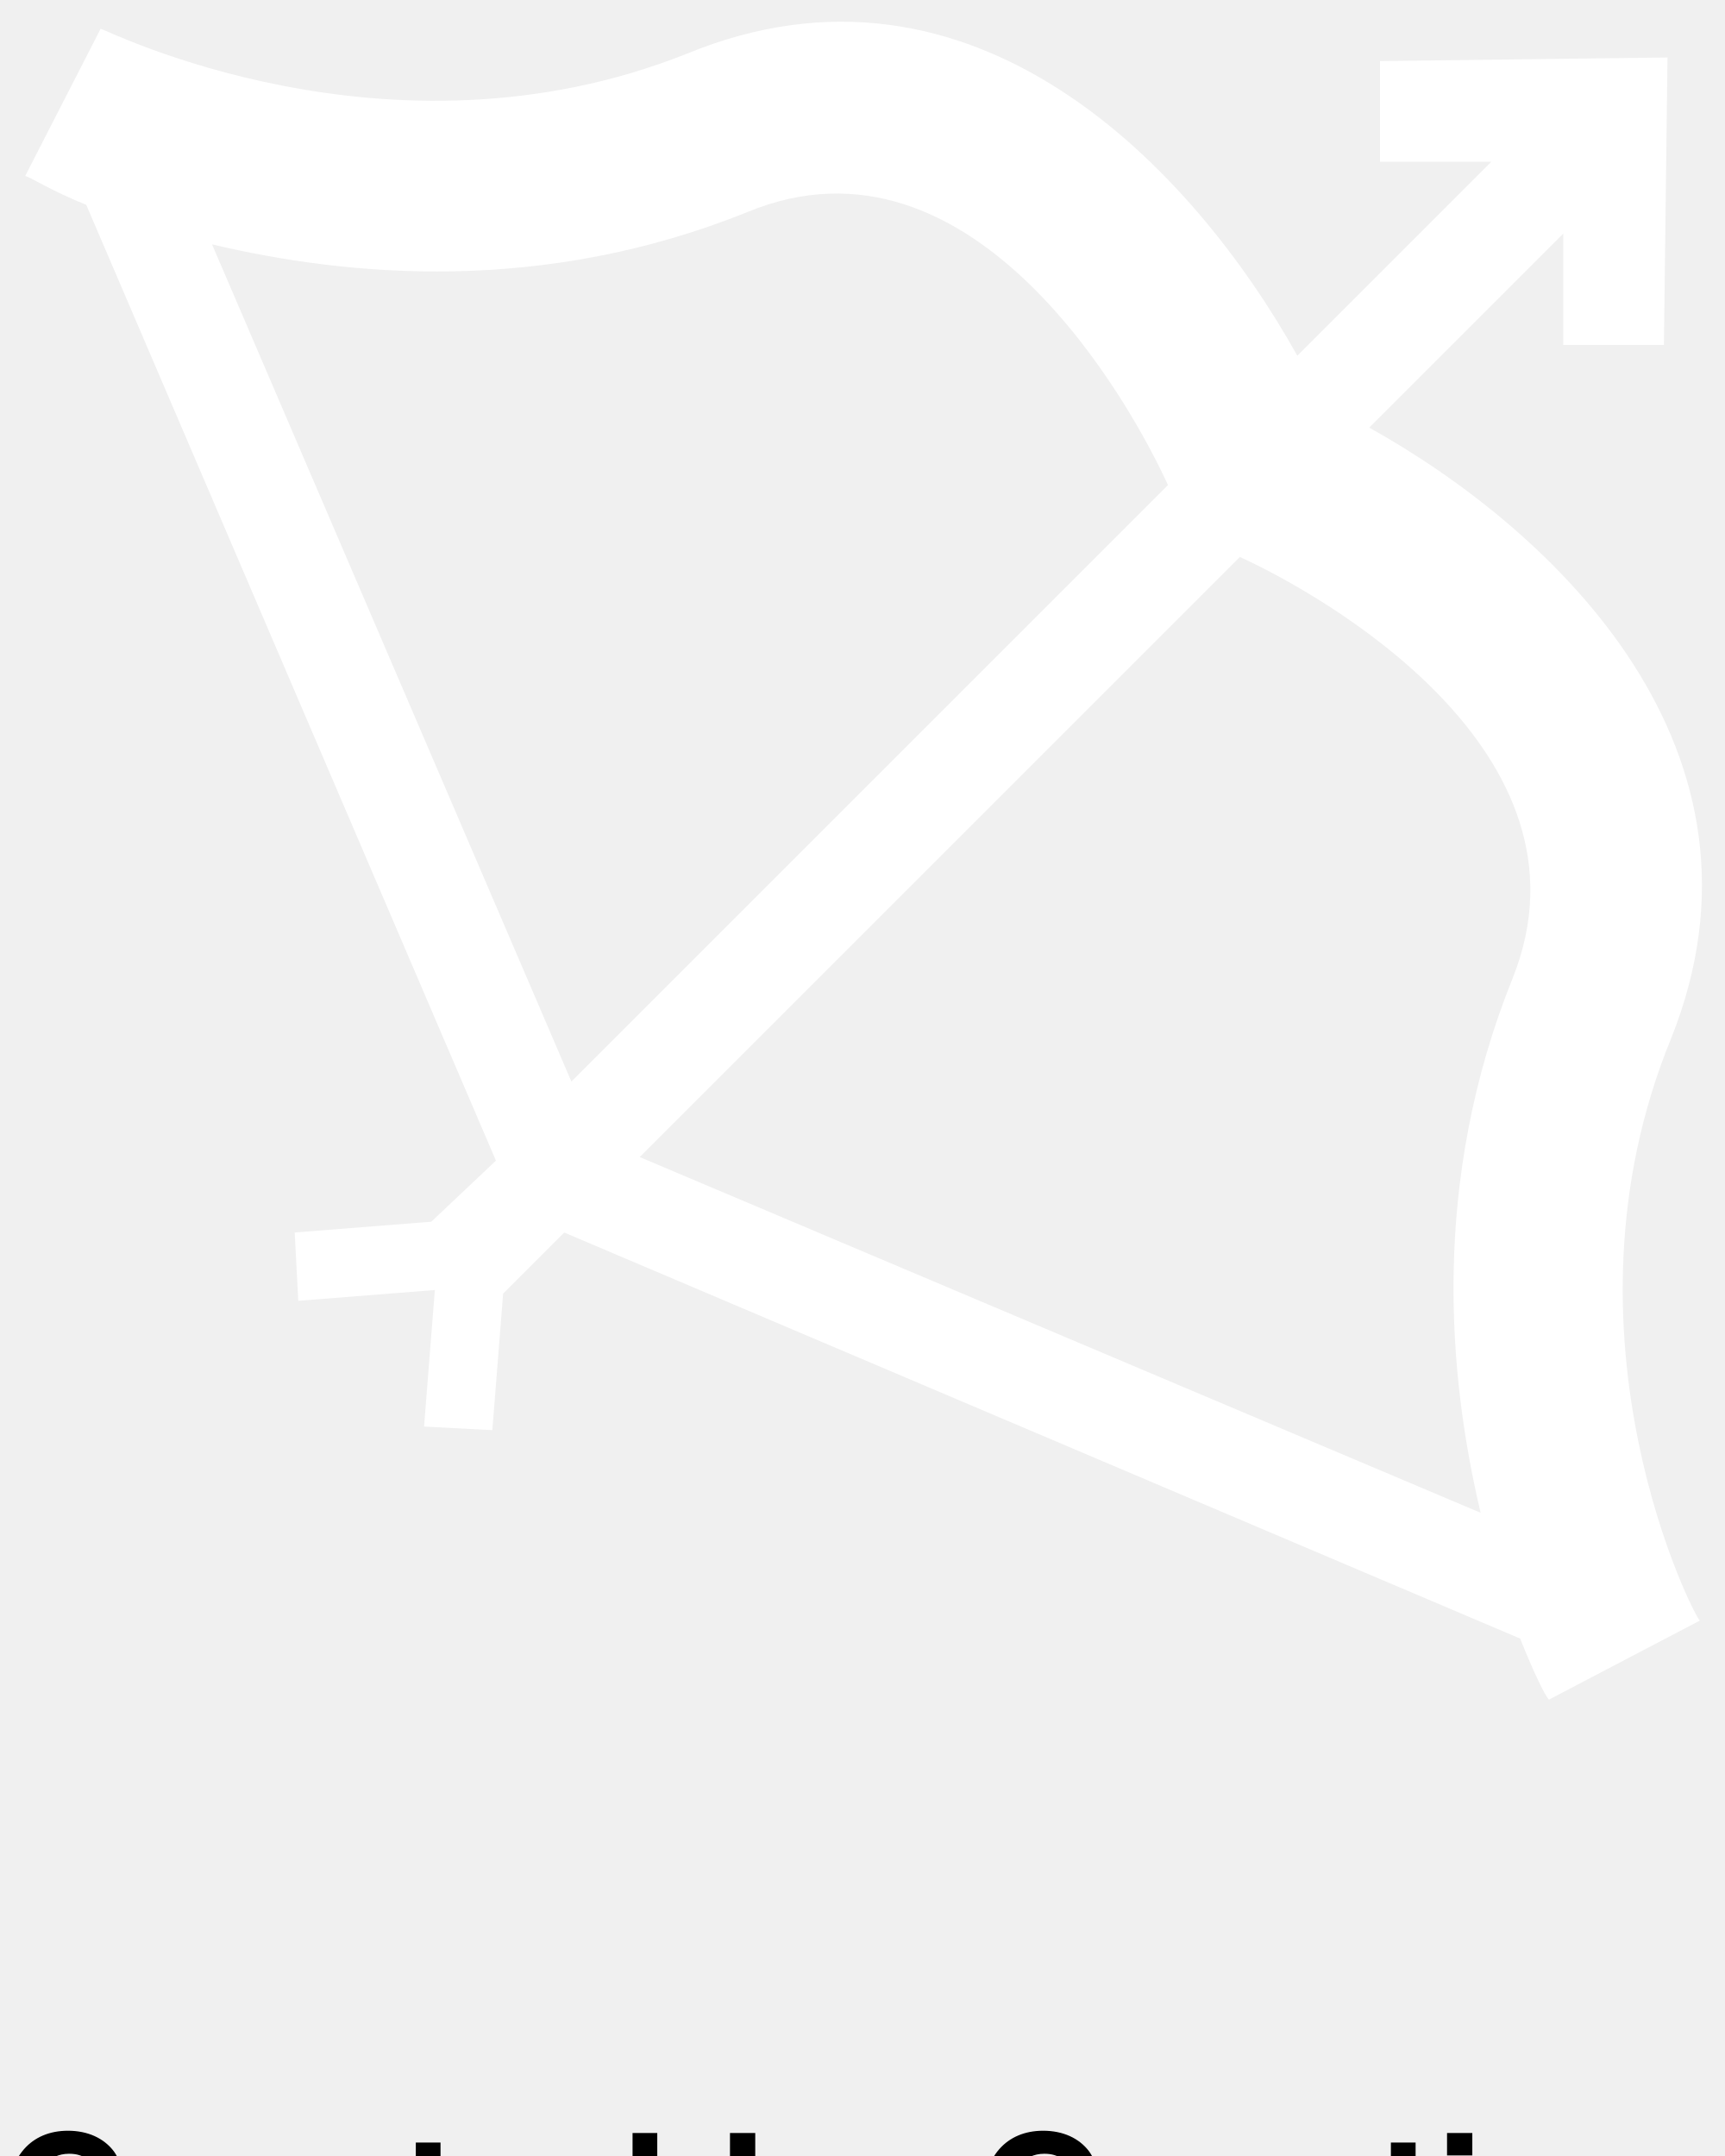
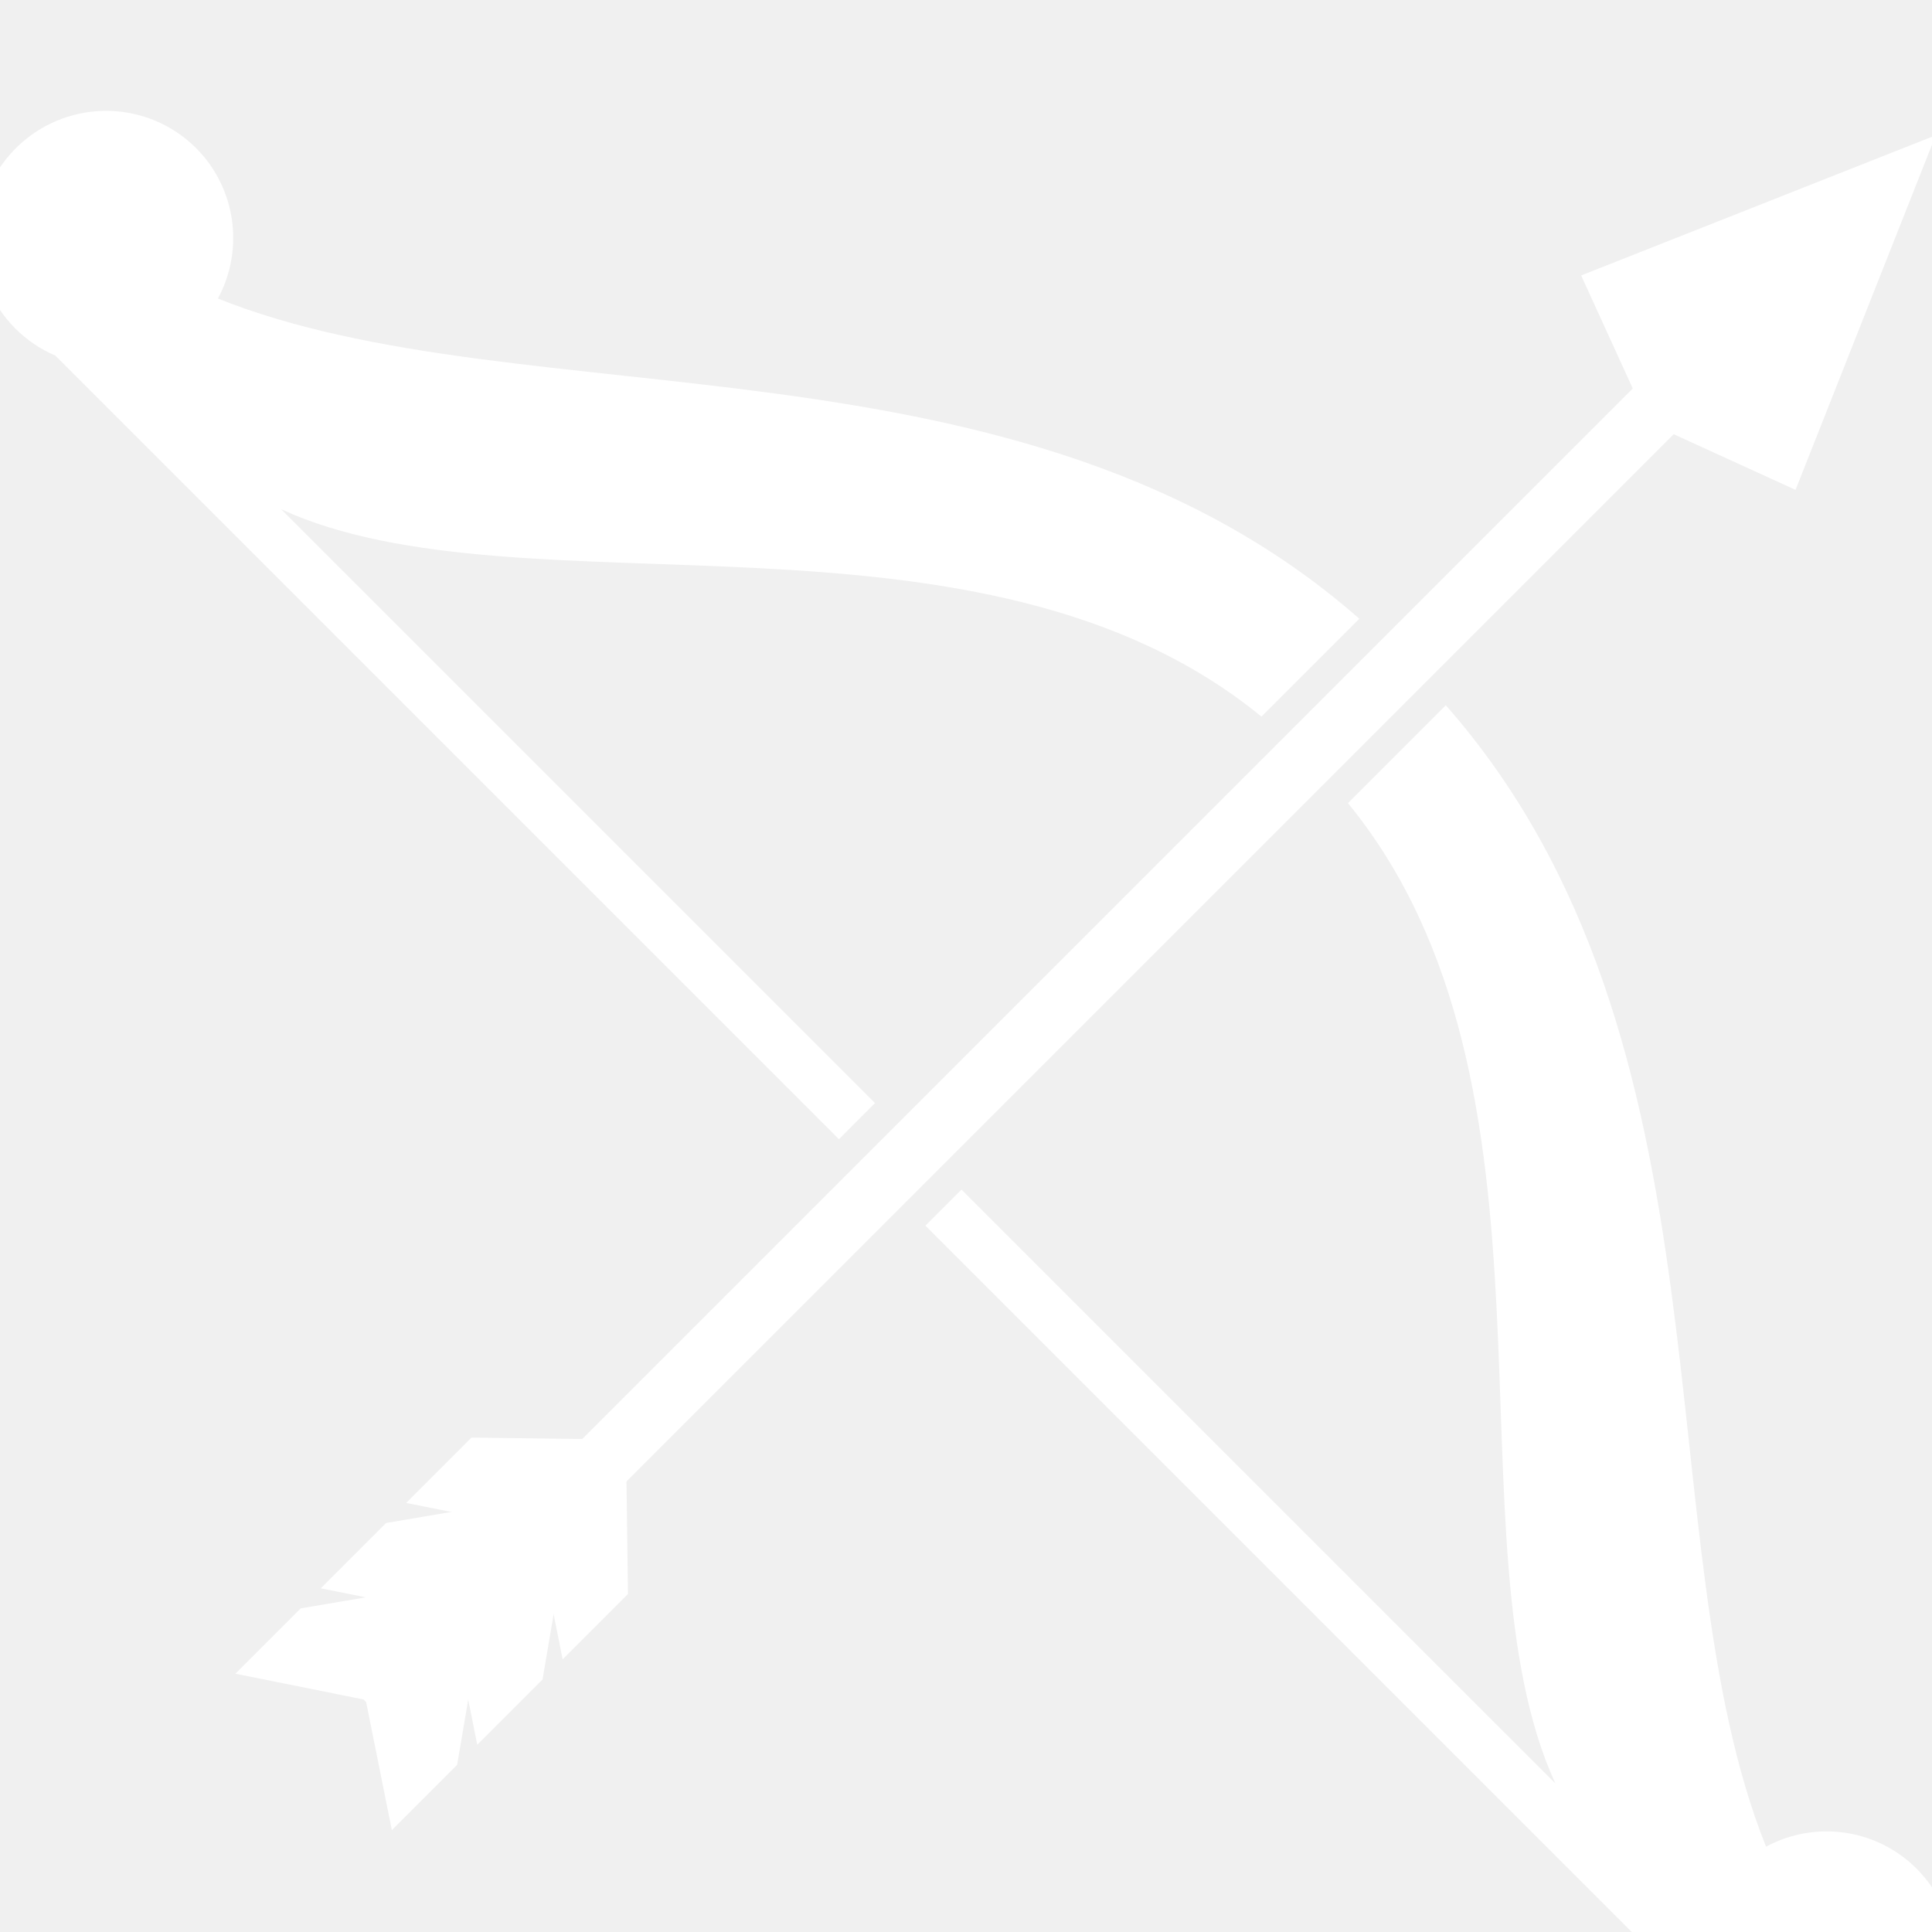
- <svg xmlns="http://www.w3.org/2000/svg" version="1.1" x="0px" y="0px" viewBox="0 0 48 60" enable-background="new 0 0 48 48" xml:space="preserve">
-   <path fill="#ffffff" d="M46.5,28.9c3.2-8-3.2-14.1-8.4-17l5.4-5.4l0,3.1l2.8,0l0.1-8l-8,0.1l0,2.8l3.1,0l-5.4,5.4  c-2.9-5.2-9-11.7-17-8.4C10.8,4.8,2.9,0.8,2.8,0.8L0.7,4.9c0.1,0,0.7,0.4,1.7,0.8l11.4,26.6L12,34l-3.8,0.3l0.1,1.9l3.8-0.3  l-0.3,3.8l1.9,0.1L14,36l1.7-1.7l26.6,11.3c0.4,1,0.7,1.6,0.8,1.7l4.2-2.2C47.2,45.1,43.1,37.2,46.5,28.9z M5.9,6.8  c3.8,0.9,9.2,1.4,14.9-0.9c6.3-2.6,10.7,5.4,11.7,7.6L15.9,30.1L5.9,6.8z M42.1,27.2c-2.3,5.7-1.8,11.1-0.9,14.9l-23.4-9.9  l16.7-16.7C36.7,16.5,44.6,20.9,42.1,27.2z" />
-   <text x="0" y="63" fill="#000000" font-size="5px" font-weight="bold" font-family="'Helvetica Neue', Helvetica, Arial-Unicode, Arial, Sans-serif">Created by Creative Stall</text>
-   <text x="0" y="68" fill="#000000" font-size="5px" font-weight="bold" font-family="'Helvetica Neue', Helvetica, Arial-Unicode, Arial, Sans-serif">from the Noun Project</text>
+ <svg xmlns="http://www.w3.org/2000/svg" version="1.1" viewBox="0 0 100 100" x="0px" y="0px">
+   <path style="opacity:1;vector-effect:none;fill:#ffffff;fill-opacity:1;stroke:none;stroke-width:0.102;stroke-linecap:butt;stroke-linejoin:miter;stroke-miterlimit:4;stroke-dasharray:none;stroke-dashoffset:0;stroke-opacity:1;marker:none" d="m 5.387,5.738 a 6.592,6.609 45 0 0 -4.573,1.939 6.592,6.609 45 0 0 -0.013,9.335 6.592,6.609 45 0 0 2.061,1.392 L 43.423,58.964 45.29,57.096 14.551,26.357 c 12.497,5.741 36.14,-1.206 50.743,10.735 l 5.065,-5.065 C 52.955,16.724 27.107,21.805 11.28,15.452 A 6.592,6.609 45 0 0 10.148,7.664 6.592,6.609 45 0 0 5.387,5.738 Z M 74.836,36.505 69.771,41.57 C 81.712,56.173 74.765,79.815 80.506,92.312 L 49.767,61.574 47.9,63.441 88.459,104.001 a 6.592,6.609 45 0 0 1.392,2.062 6.592,6.609 45 0 0 9.335,-0.012 6.592,6.609 45 0 0 0.012,-9.335 A 6.592,6.609 45 0 0 91.411,95.584 C 85.057,79.757 90.138,53.909 74.836,36.505 Z" />
+   <path d="m 20.282,94.728 3.38,-3.38 1.124,-6.628 -2.594,-2.594 -6.628,1.124 -3.38,3.38 6.628,1.331 0.14,0.14 z" style="opacity:1;vector-effect:none;fill:#ffffff;fill-opacity:1;stroke:none;stroke-width:0.102;stroke-linecap:butt;stroke-linejoin:miter;stroke-miterlimit:4;stroke-dasharray:none;stroke-dashoffset:0;stroke-opacity:1;marker:none" />
+   <path style="opacity:1;vector-effect:none;fill:#ffffff;fill-opacity:1;stroke:none;stroke-width:0.102;stroke-linecap:butt;stroke-linejoin:miter;stroke-miterlimit:4;stroke-dasharray:none;stroke-dashoffset:0;stroke-opacity:1;marker:none" d="m 24.703,90.308 3.38,-3.38 1.124,-6.628 -2.594,-2.594 -6.628,1.124 -3.38,3.38 6.628,1.331 0.14,0.14 z" />
+   <rect style="opacity:1;vector-effect:none;fill:#ffffff;fill-opacity:1;stroke:none;stroke-width:0.102;stroke-linecap:butt;stroke-linejoin:miter;stroke-miterlimit:4;stroke-dasharray:none;stroke-dashoffset:0;stroke-opacity:1;marker:none" width="79.37" height="3.173" x="-31.849" y="73.977" transform="rotate(-45)" />
+   <path style="opacity:1;vector-effect:none;fill:#ffffff;fill-opacity:1;stroke:none;stroke-width:0.102;stroke-linecap:butt;stroke-linejoin:miter;stroke-miterlimit:4;stroke-dasharray:none;stroke-dashoffset:0;stroke-opacity:1;marker:none" d="M 81.84,14.257 100.193,7.002 92.937,25.355 85.319,21.876 Z" />
+   <path d="m 29.123,85.887 3.38,-3.38 -0.103,-7.855 -0.14,-0.14 -7.855,-0.103 -3.38,3.38 6.628,1.331 0.14,0.14 z" style="opacity:1;vector-effect:none;fill:#ffffff;fill-opacity:1;stroke:none;stroke-width:0.102;stroke-linecap:butt;stroke-linejoin:miter;stroke-miterlimit:4;stroke-dasharray:none;stroke-dashoffset:0;stroke-opacity:1;marker:none" />
</svg>
